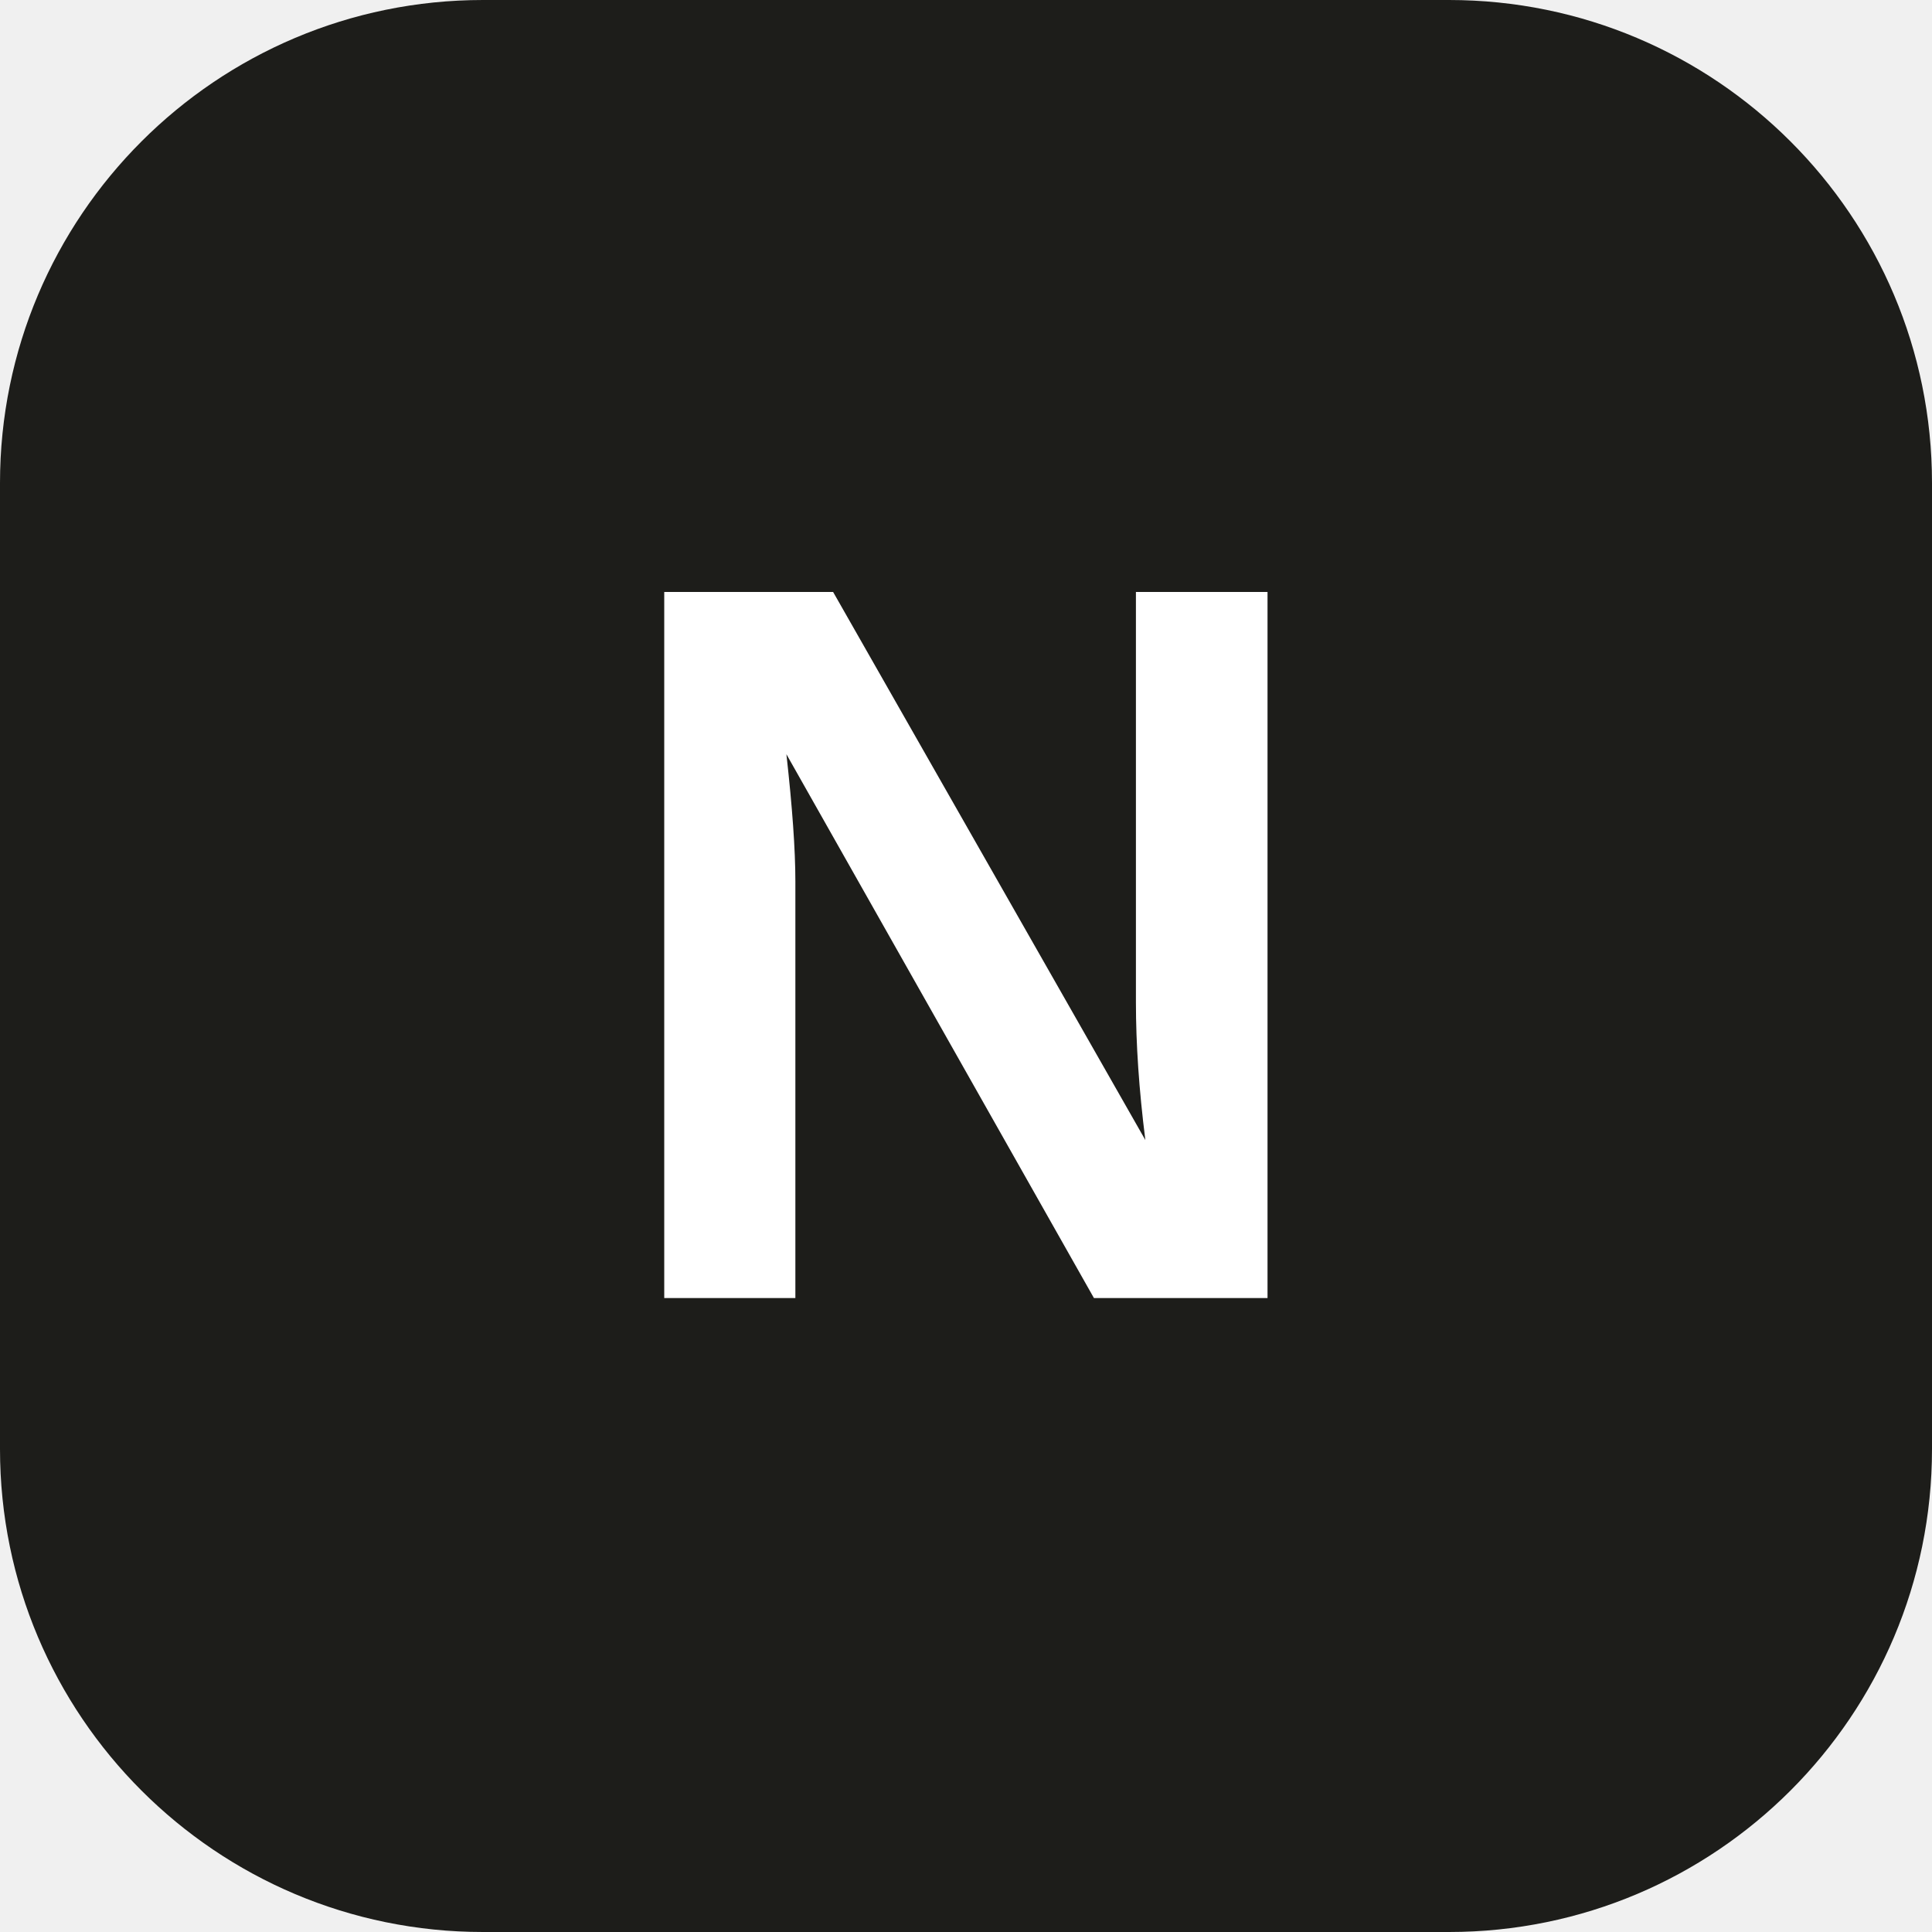
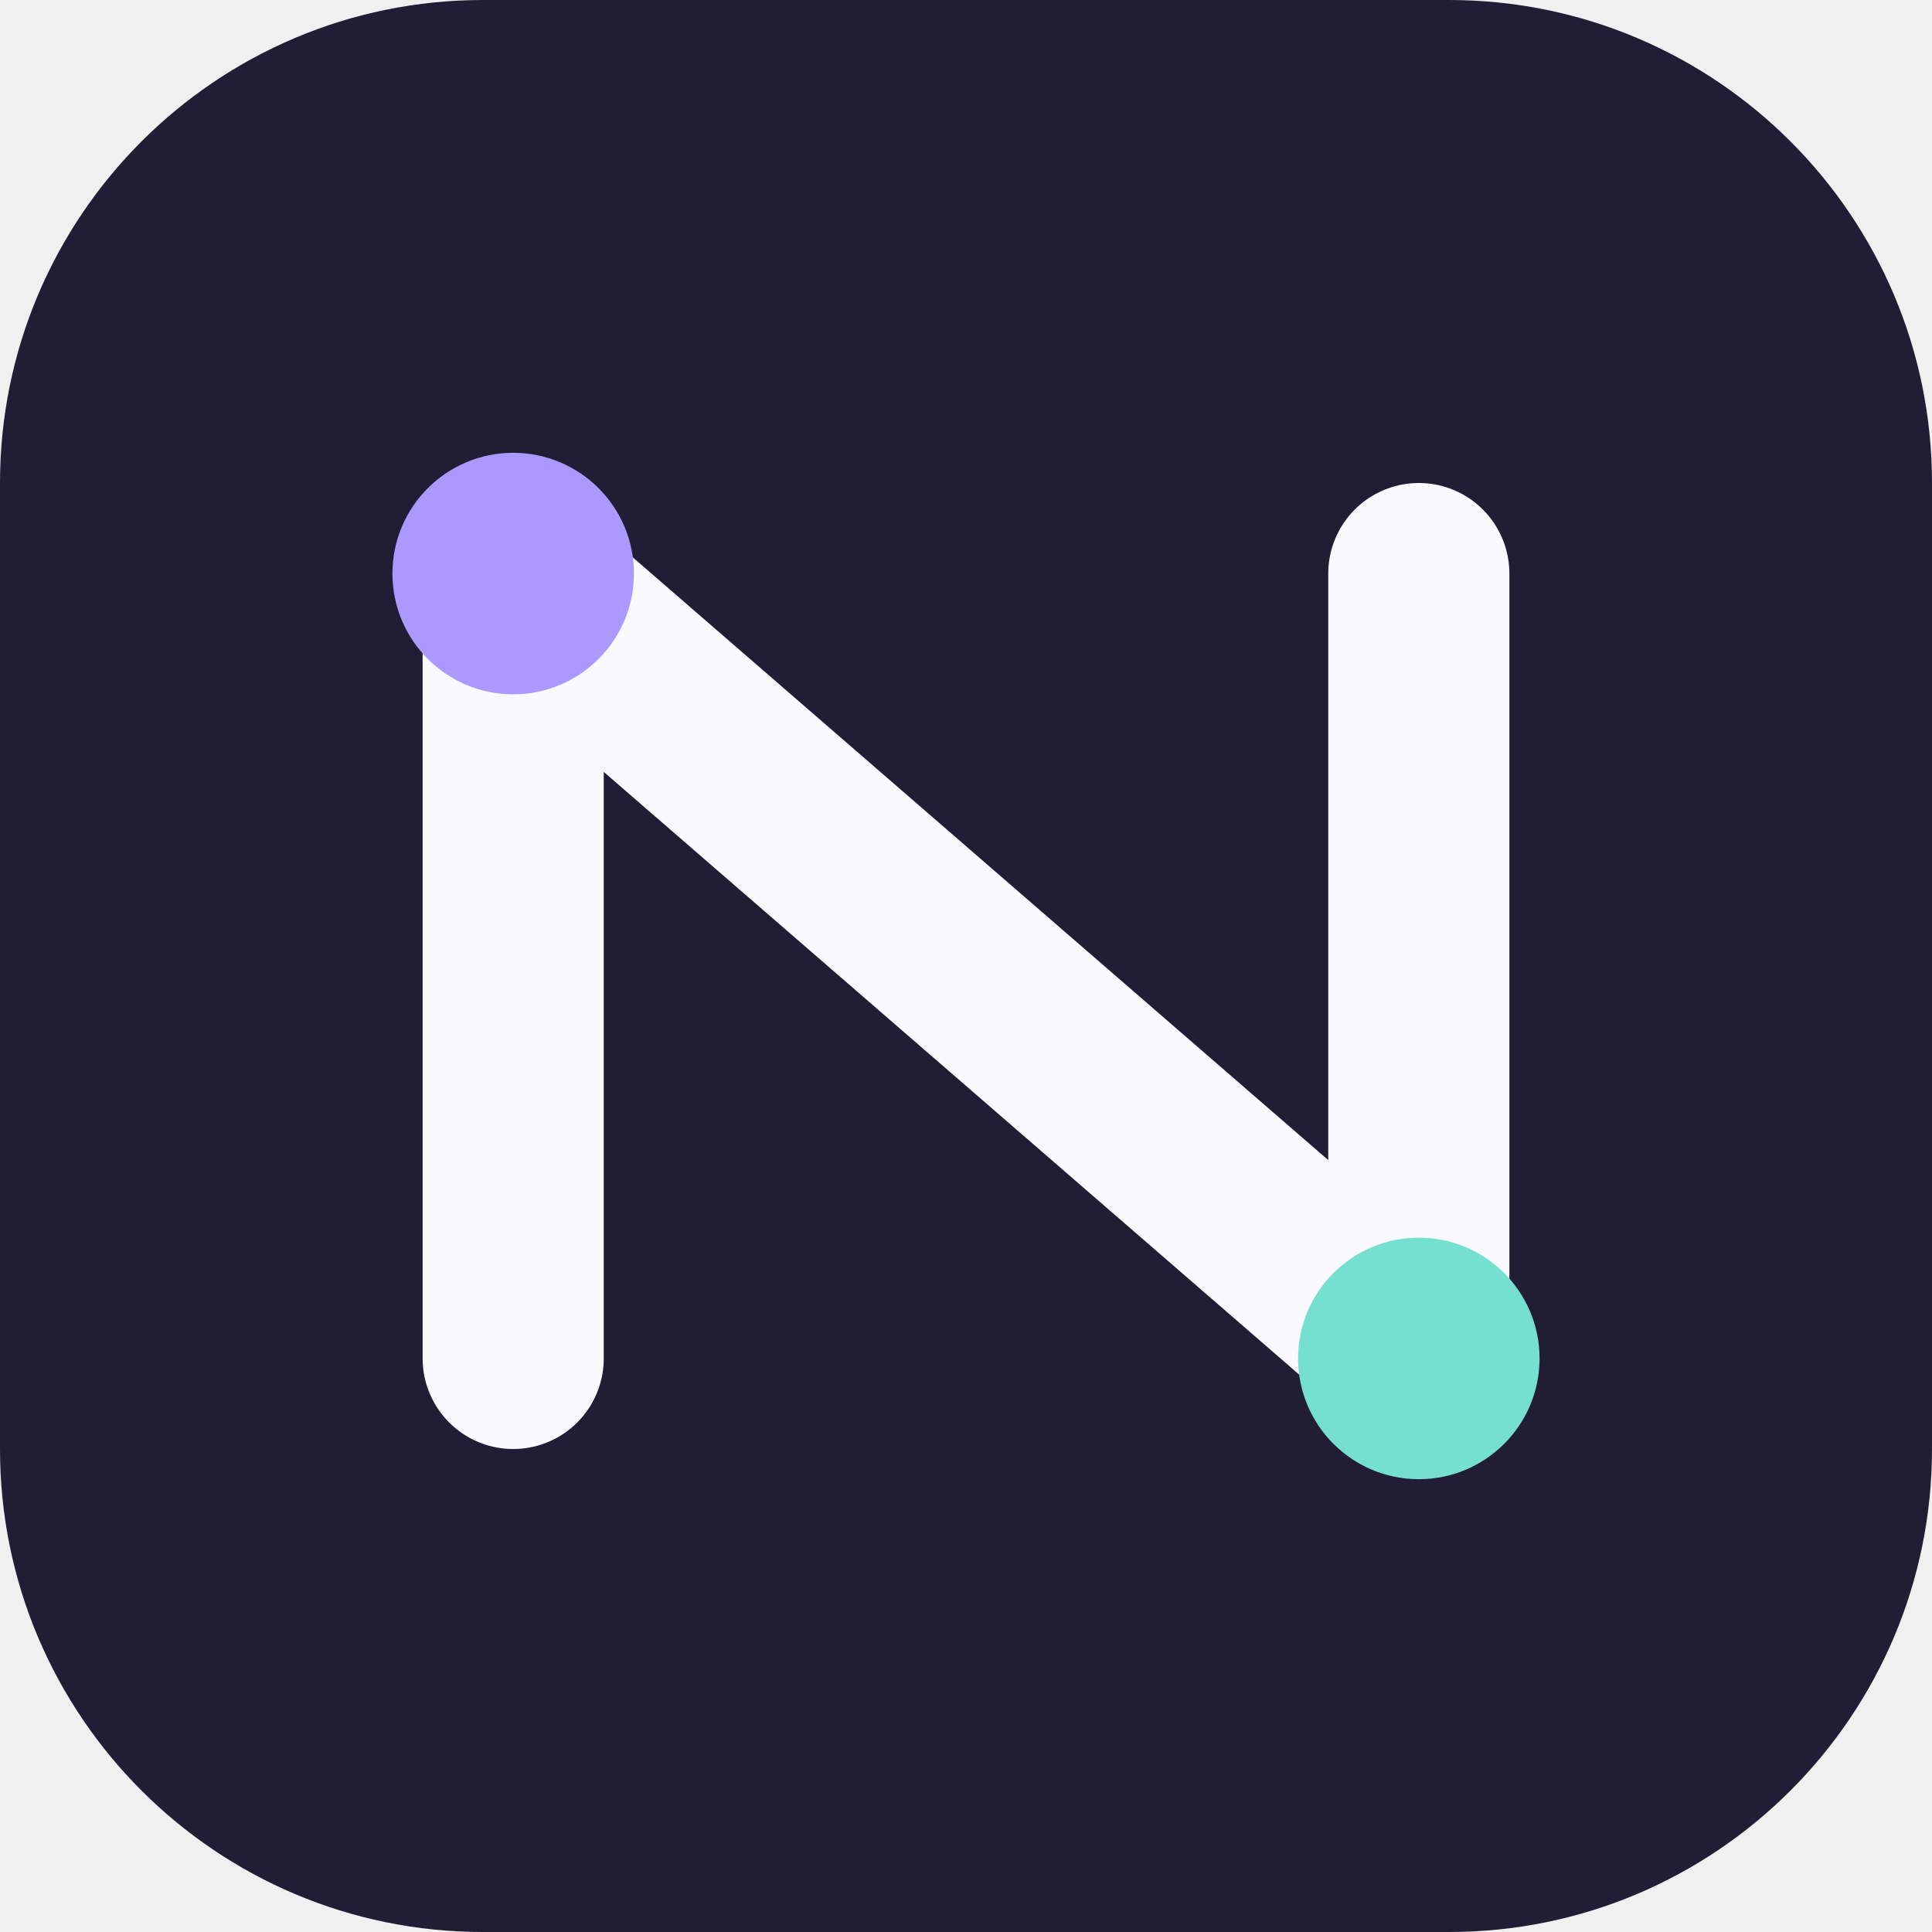
<svg xmlns="http://www.w3.org/2000/svg" viewBox="0 0 64 64" role="img" aria-label="Neo-Nexus">
-   <rect width="64" height="64" rx="16" fill="#1d1d1a" />
-   <text x="32" y="43" fill="#ffffff" font-family="Arial, Helvetica, sans-serif" font-size="34" font-weight="700" text-anchor="middle">N</text>
+   <rect width="64" height="64" rx="16" fill="#211D35" />
+   <path d="M17 45V19L47 45V19" fill="none" stroke="#FAF9FF" stroke-width="6" stroke-linecap="round" stroke-linejoin="round" />
+   <circle cx="17" cy="19" r="4" fill="#AB99FF" />
+   <circle cx="47" cy="45" r="4" fill="#76E0D0" />
</svg>
